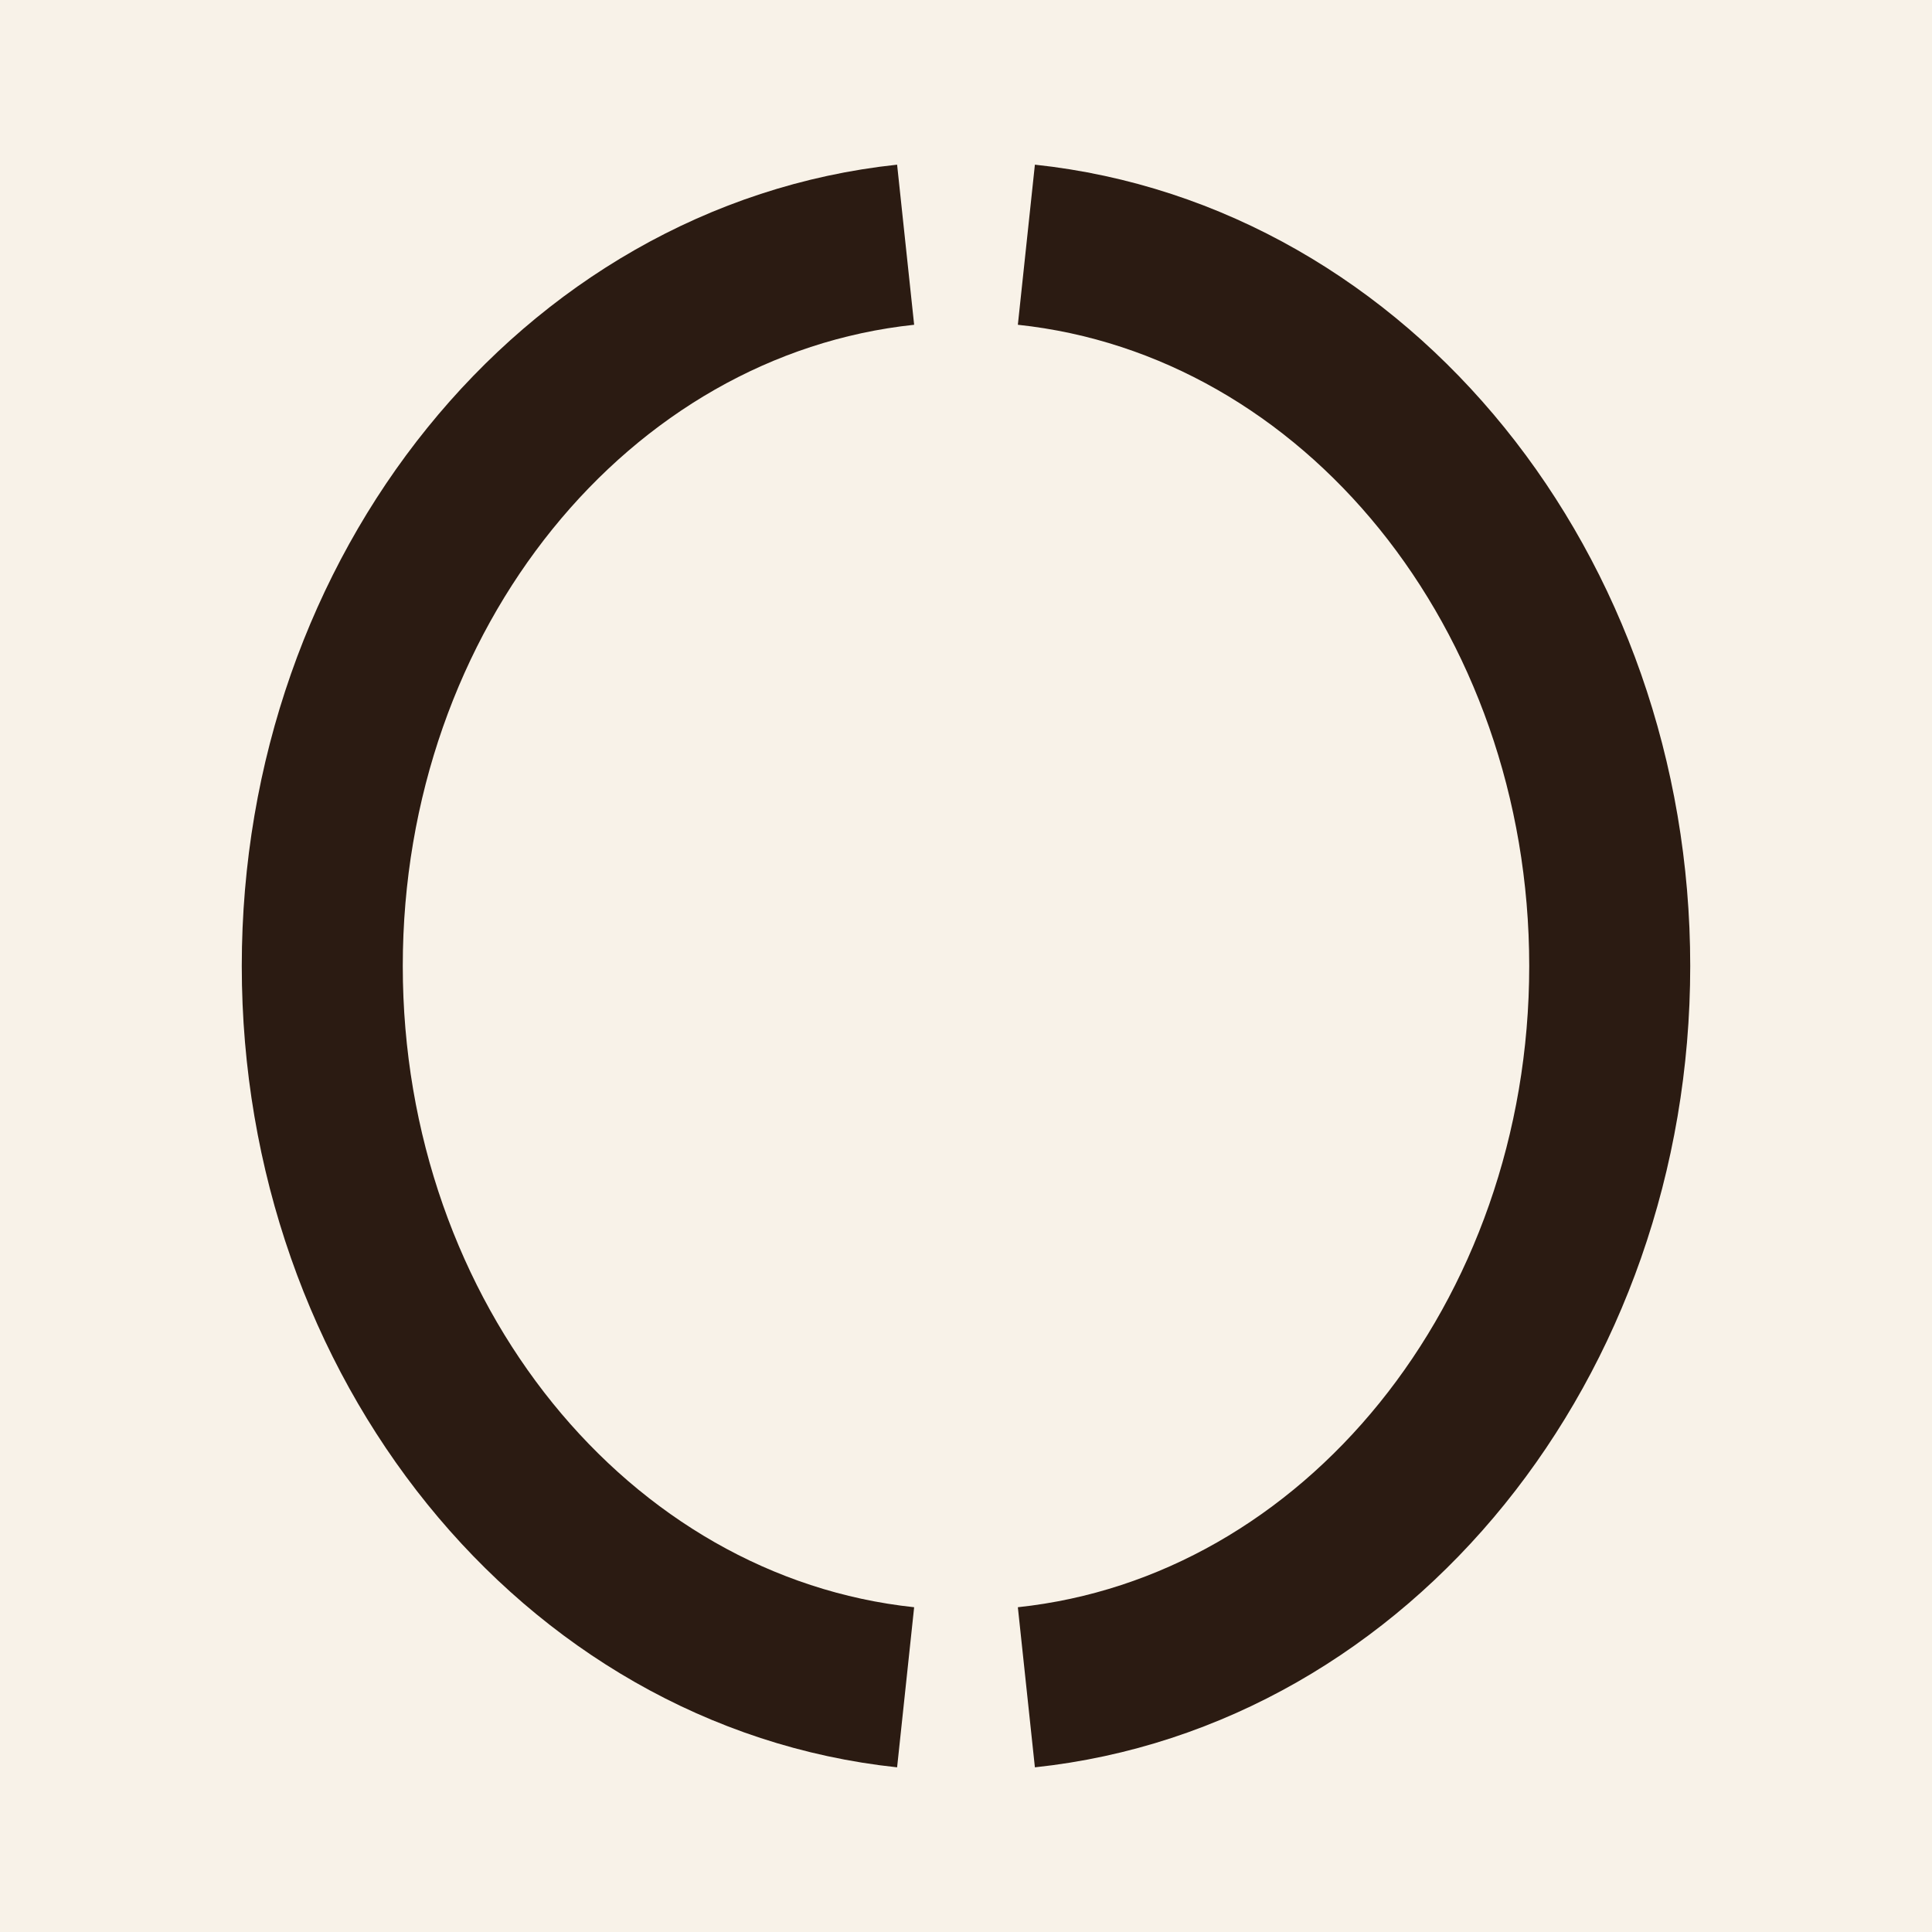
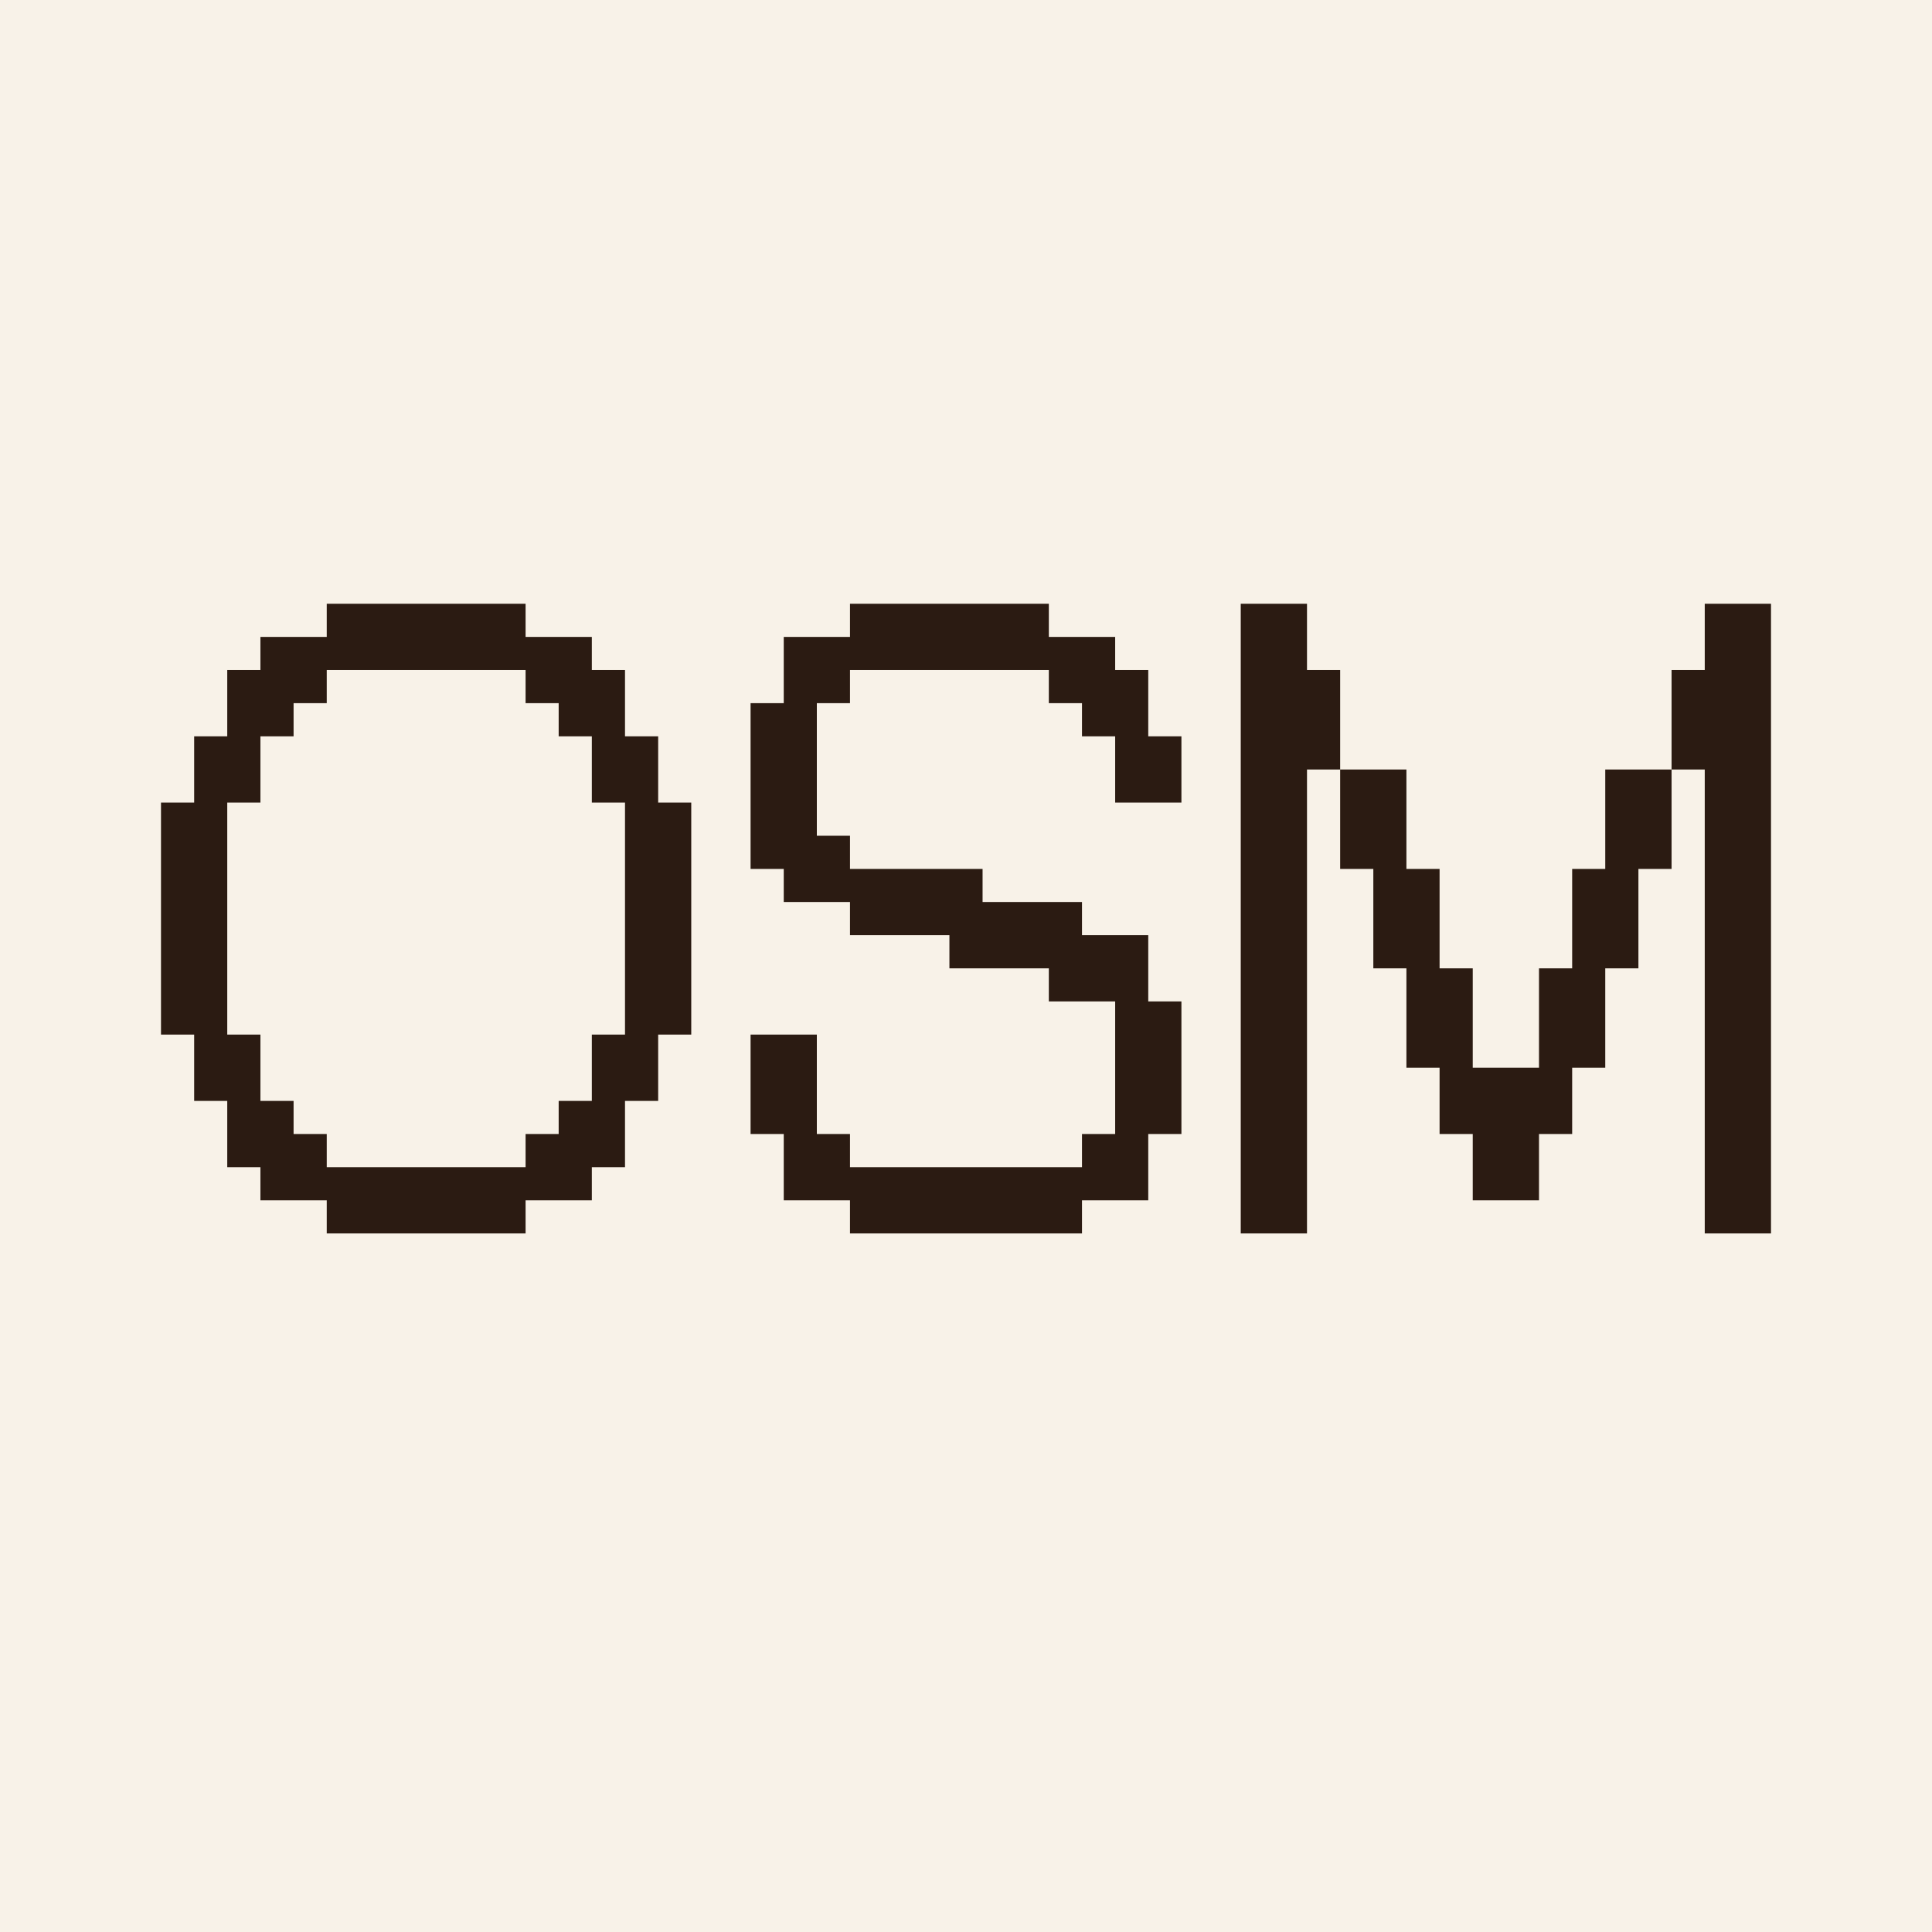
- <svg xmlns="http://www.w3.org/2000/svg" width="512" height="512" viewBox="0 0 24 24" color="#2B1B12">
+ <svg xmlns="http://www.w3.org/2000/svg" width="512" height="512" viewBox="0 0 24 24" aria-label="OSM">
  <rect width="24" height="24" fill="#F8F2E8" />
-   <g fill="none" stroke="currentColor" stroke-width="2" stroke-linecap="butt">
-     <path d="M11.25 3.04A8 9 0 0 0 11.25 20.96" />
-     <path d="M12.75 3.04A8 9 0 0 1 12.75 20.96" />
+   <g fill="#2B1B12">
+     <path d="M2.823 14.499V13.676H2.412V12.852H2V9.97H2.412V9.147H2.823V8.323H3.235V7.912H4.059V7.5H6.529V7.912H7.352V8.323H7.764V9.147H8.176V9.97H8.587V12.852H8.176V13.676H7.764V14.499H7.352V14.911H6.529V15.322H4.059V14.911H3.235V14.499ZM7.352 9.97V9.147H6.94V8.735H6.529V8.323H4.059V8.735H3.647V9.147H3.235V9.97H2.823V12.852H3.235V13.676H3.647V14.087H4.059V14.499H6.529V14.087H6.94V13.676H7.352V12.852H7.764V9.97Z" />
+     <path d="M9.736 14.911V14.087H9.324V12.852H10.147V14.087H10.559V14.499H13.441V14.087H13.853V12.44H13.029V12.029H11.794V11.617H10.559V11.205H9.736V10.794H9.324V8.735H9.736V7.912H10.559V7.5H13.029V7.912H13.853V8.323H14.264V9.147H14.676V9.97H13.853V9.147H13.441V8.735H13.029V8.323H10.559V8.735H10.147V10.382H10.559V10.794H12.206V11.205H13.441V11.617H14.264V12.44H14.676V14.087H14.264V14.911H13.441V15.322H10.559V14.911Z" />
+     <path d="M21.177 15.322V9.559H20.765V8.323H21.177V7.5H22V15.322ZM15.413 15.322V7.5H16.236V8.323H16.648V9.559H16.236V15.322ZM17.883 14.087V13.264H17.471V12.029H17.06V10.794H16.648V9.559H17.471V10.794H17.883V12.029H18.295V13.264H19.118V12.029H19.53V10.794H19.941V9.559H20.765V10.794H20.353V12.029H19.941V13.264H19.53V14.087H19.118V14.911H18.295V14.087Z" />
  </g>
</svg>
